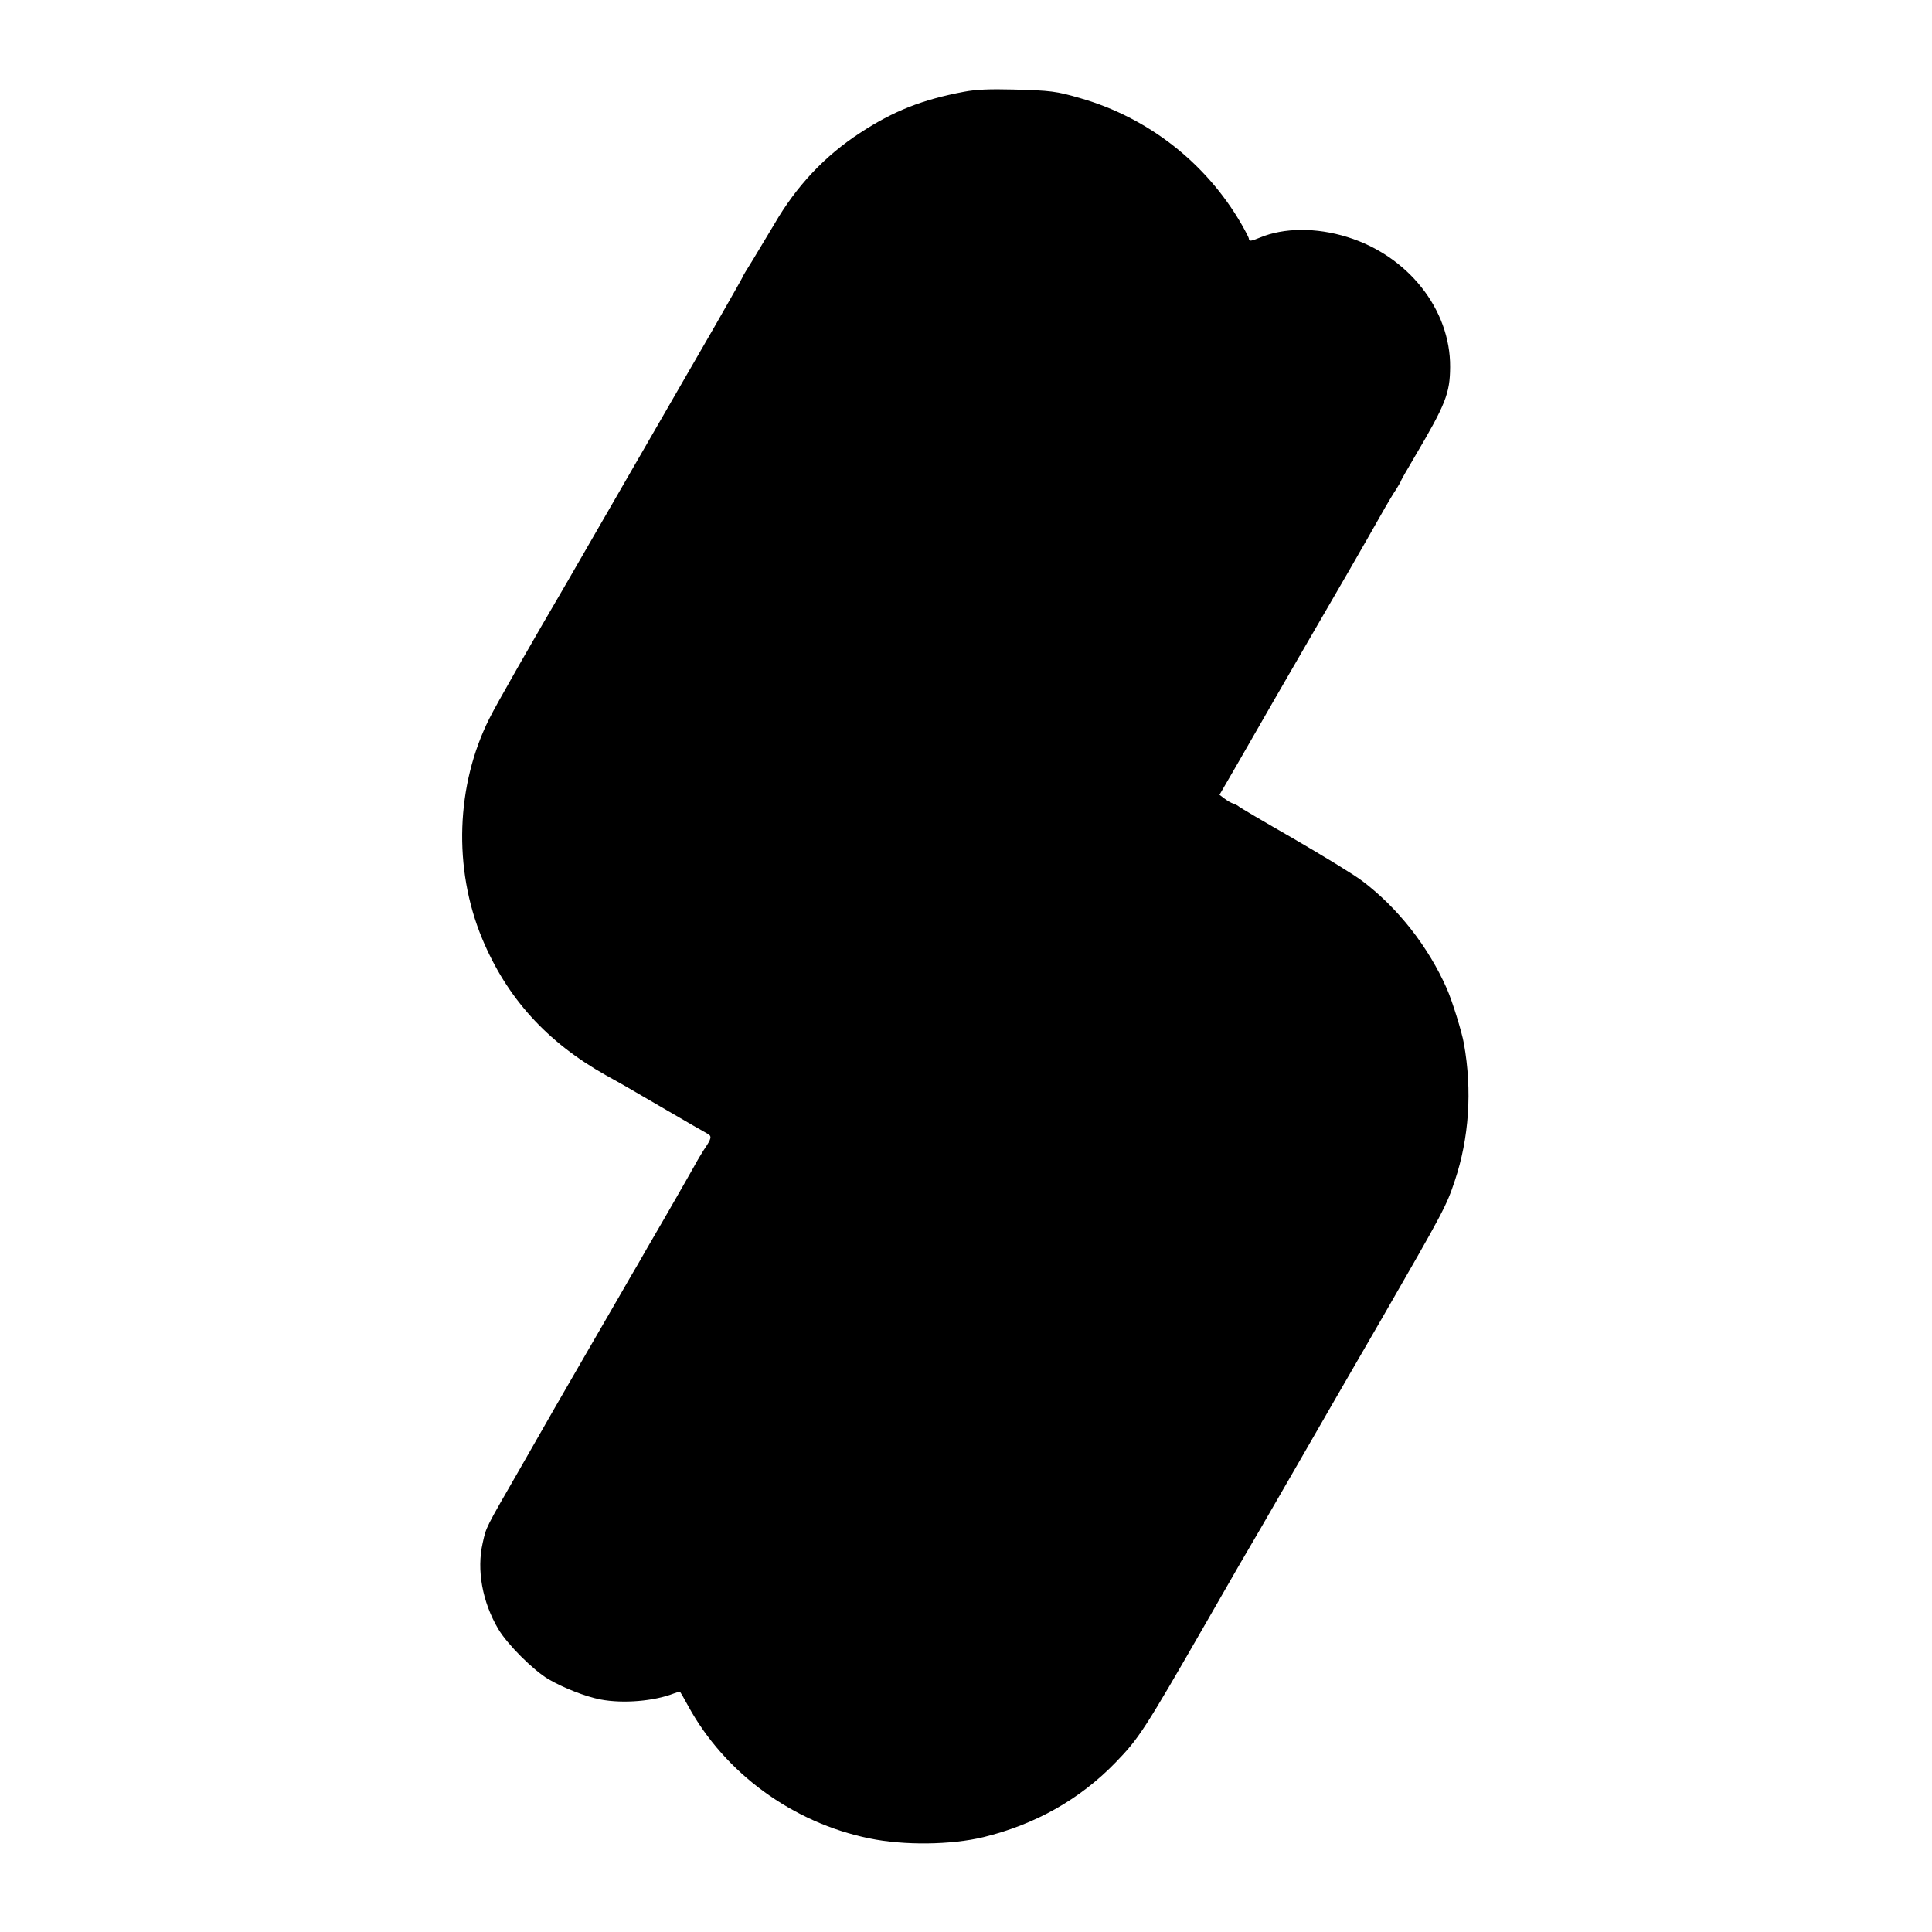
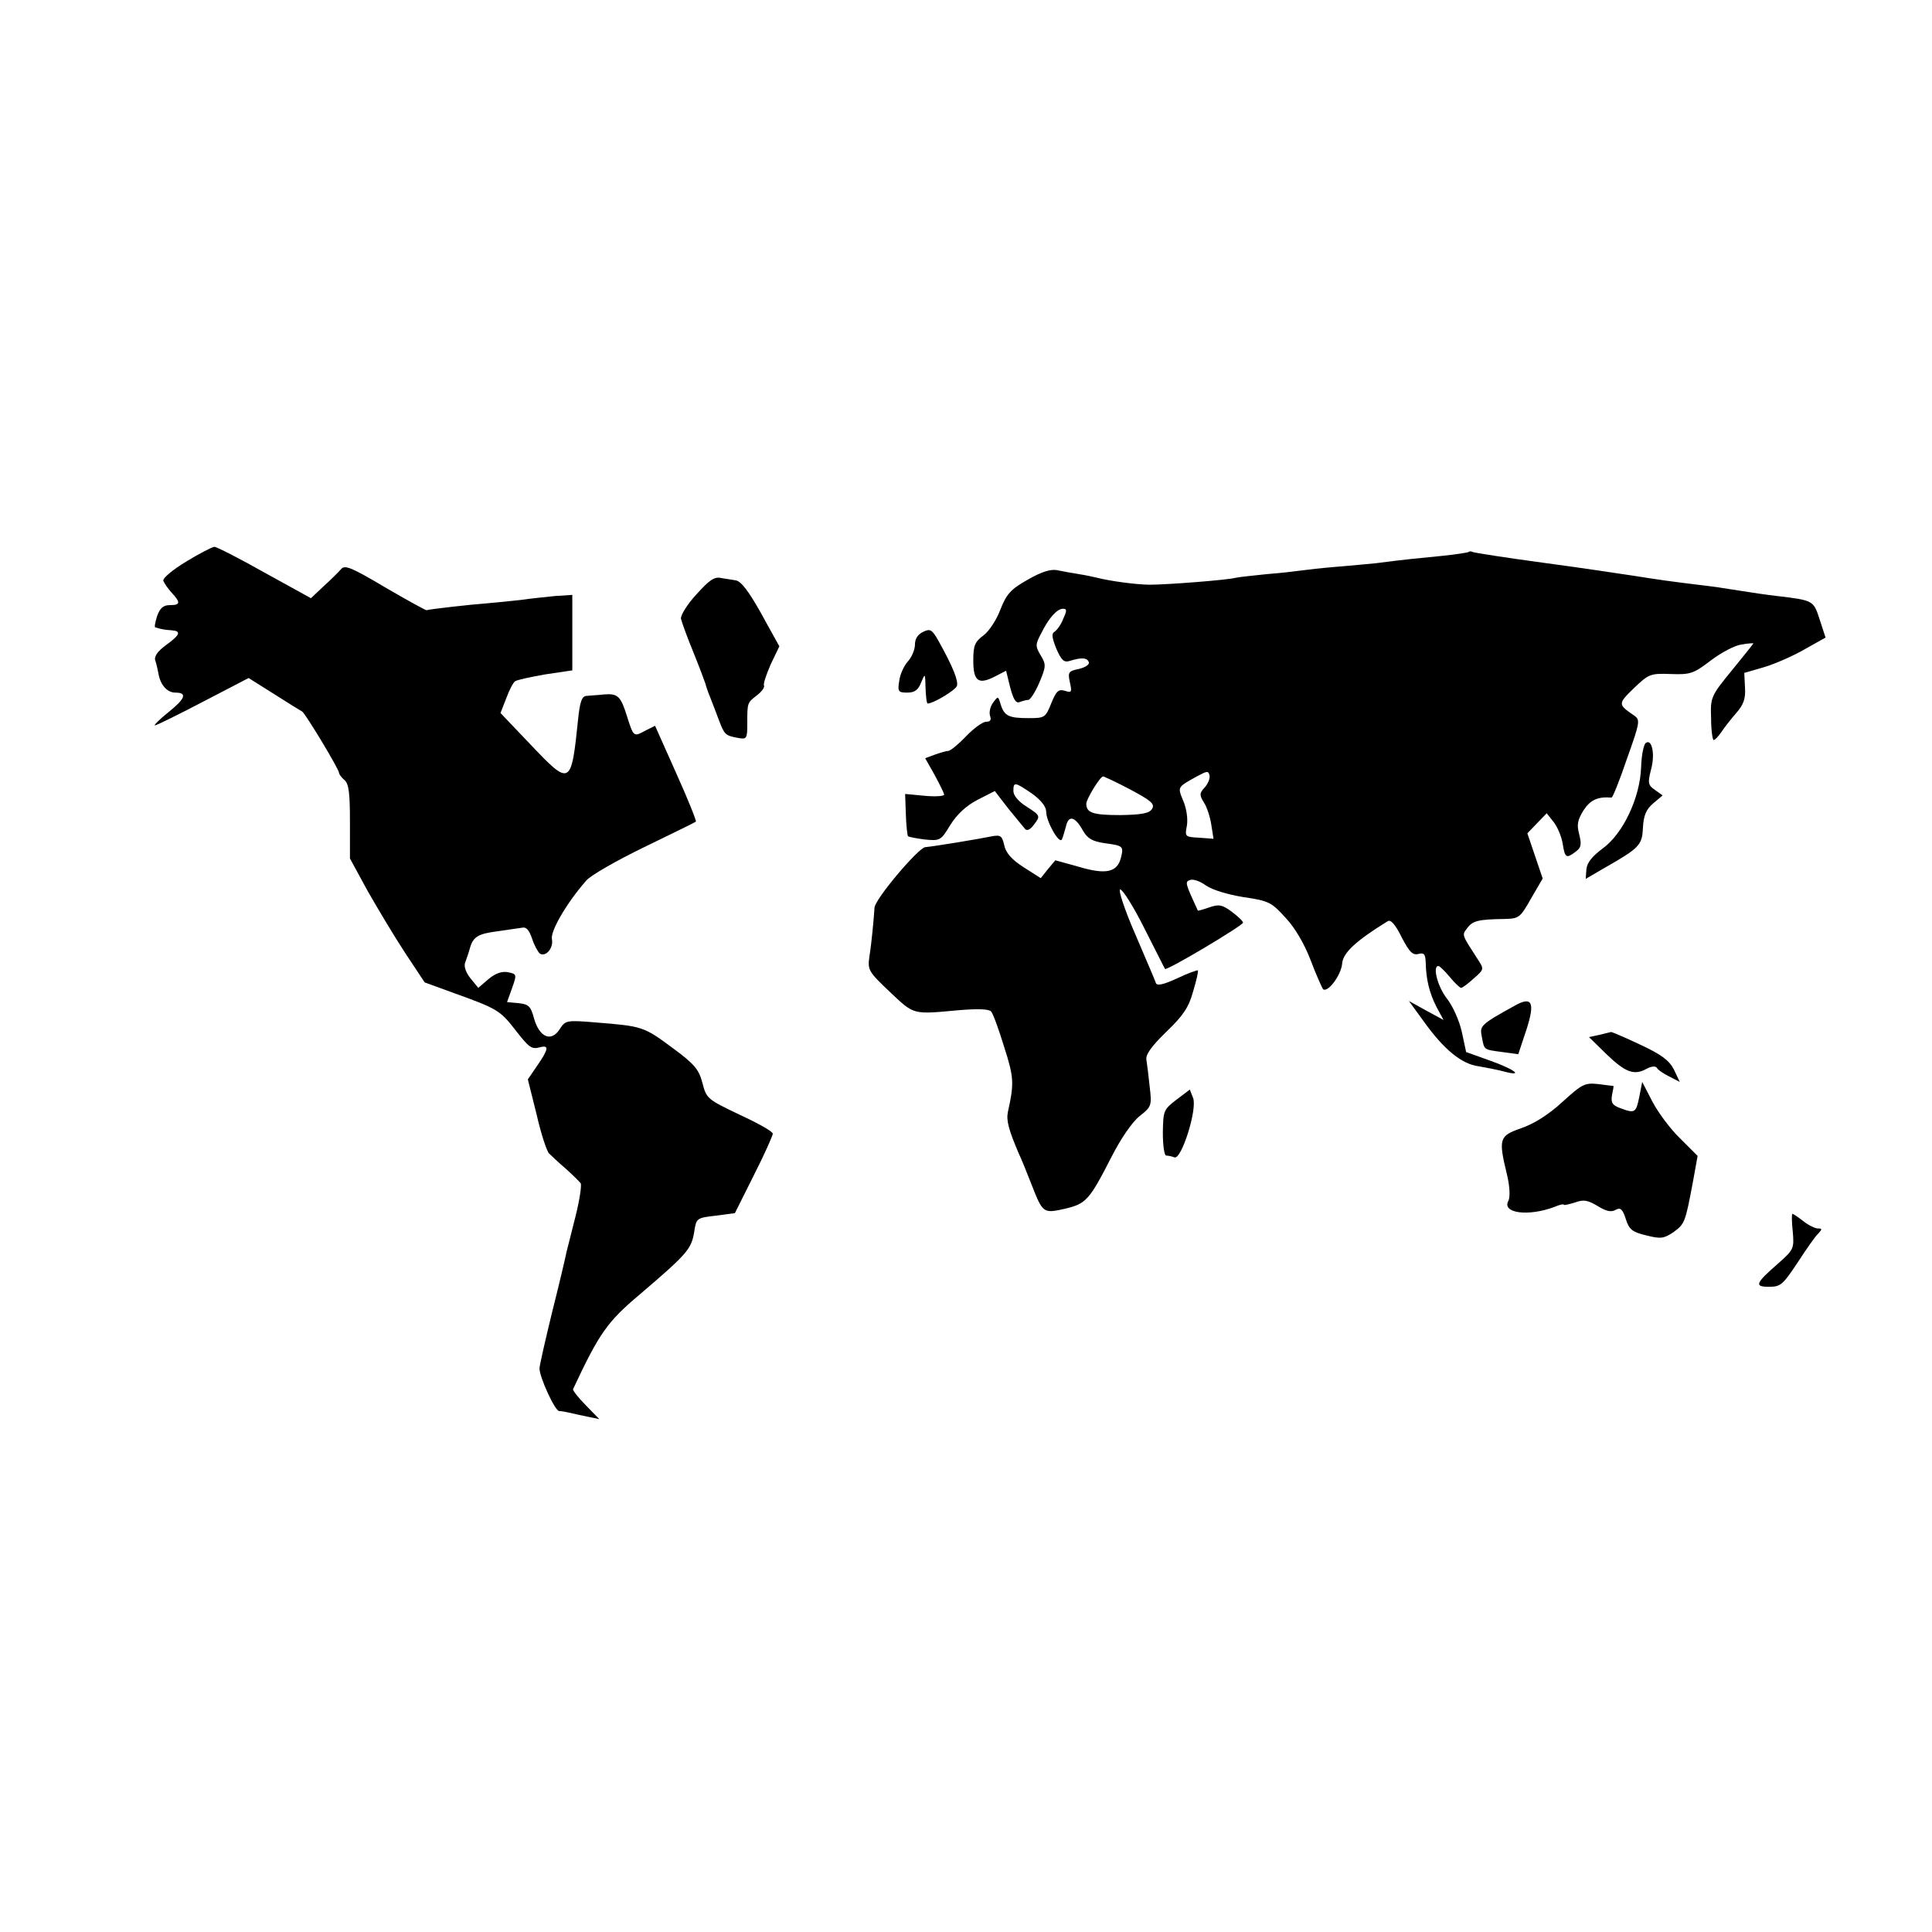
- <svg xmlns="http://www.w3.org/2000/svg" version="1.0" width="939pt" height="939pt" viewBox="0 0 939 939" preserveAspectRatio="xMidYMid meet">
-   <g transform="translate(0,939) scale(0.1,-0.1)" fill="#000000" stroke="none">
-     <path d="M4685 8944 c-202 -38 -342 -93 -505 -200 -172 -112 -310 -259 -417 -444 -31 -52 -78 -130 -104 -173 -27 -43 -49 -79 -49 -82 0 -2 -59 -106 -131 -232 -233 -404 -690 -1196 -729 -1263 -163 -278 -340 -588 -371 -651 -163 -324 -177 -730 -36 -1070 120 -289 315 -504 602 -665 92 -51 95 -53 294 -169 94 -55 183 -106 196 -113 27 -14 25 -23 -15 -82 -9 -14 -31 -50 -47 -80 -17 -30 -81 -143 -143 -250 -62 -107 -121 -208 -130 -225 -10 -16 -49 -84 -87 -150 -63 -108 -270 -467 -321 -555 -11 -19 -84 -147 -163 -285 -174 -302 -165 -285 -183 -364 -30 -131 -2 -287 76 -419 44 -74 168 -198 243 -243 74 -43 181 -85 254 -99 110 -21 260 -8 355 29 16 6 30 10 31 9 2 -2 20 -33 40 -70 178 -326 508 -567 880 -643 168 -35 399 -32 555 6 253 62 469 184 643 364 113 117 138 155 437 675 144 252 192 334 266 460 18 30 99 172 182 315 82 143 267 463 410 710 297 516 312 543 353 667 69 206 85 437 44 666 -10 57 -57 208 -83 267 -90 204 -238 393 -412 524 -41 31 -192 123 -335 206 -143 82 -262 152 -265 156 -3 3 -14 9 -25 13 -11 3 -31 15 -44 25 l-24 18 83 143 c45 79 90 157 100 174 25 45 425 736 447 773 30 52 146 254 176 308 16 27 39 67 53 87 13 21 24 40 24 43 0 2 29 53 64 112 153 259 173 311 174 439 2 280 -205 541 -500 632 -151 47 -308 46 -425 -3 -41 -17 -53 -19 -53 -6 0 6 -17 38 -37 73 -172 297 -454 517 -783 611 -117 34 -142 37 -325 42 -116 3 -182 0 -240 -11z" />
+ <svg xmlns="http://www.w3.org/2000/svg" version="1.0" width="530pt" height="530pt" viewBox="0 0 530 530" preserveAspectRatio="xMidYMid meet">
+   <g transform="translate(0,530) scale(0.1,-0.1)" fill="#000000" stroke="none">
+     <path d="M510 3759 c-36 -22 -64 -45 -62 -52 2 -6 12 -21 23 -33 25 -27 24 -34 -5 -34 -18 0 -27 -8 -35 -30 -5 -16 -8 -31 -5 -31 16 -5 26 -7 44 -8 28 -2 25 -12 -15 -41 -22 -16 -33 -31 -29 -42 3 -9 7 -26 9 -38 6 -30 24 -50 46 -50 33 0 28 -16 -18 -53 -25 -20 -42 -37 -38 -37 4 0 63 29 132 65 l125 65 70 -44 c39 -25 73 -46 77 -48 8 -4 101 -158 101 -168 0 -4 7 -13 15 -20 12 -10 15 -36 15 -114 l0 -101 49 -90 c28 -49 74 -126 103 -170 l53 -80 85 -31 c111 -40 122 -46 161 -96 41 -53 47 -57 70 -51 26 7 24 -5 -7 -50 l-26 -38 24 -96 c12 -53 28 -101 34 -107 6 -6 26 -25 46 -42 19 -17 37 -35 41 -40 3 -6 -3 -46 -14 -90 -11 -43 -22 -88 -25 -99 -2 -11 -19 -84 -39 -163 -19 -78 -35 -148 -35 -156 0 -24 42 -116 54 -117 6 0 18 -2 26 -4 8 -2 31 -7 50 -11 l34 -7 -37 38 c-21 21 -36 41 -35 44 72 154 94 185 183 260 129 110 141 124 149 169 6 40 6 41 59 47 l53 7 52 104 c29 57 52 109 52 114 0 6 -41 29 -91 52 -88 42 -91 44 -102 87 -10 38 -22 52 -83 97 -78 58 -83 59 -208 69 -83 7 -85 6 -101 -19 -23 -35 -55 -22 -70 30 -9 34 -15 39 -42 42 l-32 3 14 39 c13 37 13 38 -12 43 -16 3 -34 -3 -53 -19 l-28 -24 -22 27 c-12 15 -18 33 -14 42 3 9 9 25 12 36 9 35 22 43 75 50 29 4 60 9 69 10 12 3 20 -7 28 -31 6 -18 16 -36 21 -40 17 -10 38 16 33 40 -4 23 42 101 94 160 11 14 83 55 159 92 76 37 140 68 142 70 2 2 -22 62 -54 133 l-58 130 -28 -14 c-31 -17 -31 -16 -49 40 -17 55 -25 63 -63 60 -17 -2 -39 -3 -48 -4 -13 -1 -18 -16 -23 -63 -19 -185 -21 -186 -132 -69 l-81 85 16 41 c8 22 19 43 24 46 5 4 43 12 83 19 l74 11 0 104 0 103 -47 -3 c-27 -3 -70 -7 -96 -11 -27 -3 -67 -7 -90 -9 -43 -3 -158 -16 -167 -19 -3 0 -54 28 -114 63 -91 54 -110 62 -120 50 -7 -8 -28 -29 -48 -47 l-35 -33 -127 70 c-69 39 -132 71 -138 71 -7 -1 -42 -19 -78 -41z" />
+     <path d="M4029 3786 c-2 -2 -35 -7 -74 -11 -70 -7 -104 -10 -180 -20 -22 -2 -71 -7 -110 -10 -38 -3 -81 -8 -95 -10 -14 -2 -56 -7 -95 -10 -38 -4 -77 -8 -85 -10 -21 -6 -188 -19 -235 -19 -37 0 -110 10 -145 19 -8 2 -31 7 -50 10 -19 3 -47 8 -61 11 -18 3 -43 -5 -81 -27 -46 -26 -57 -39 -74 -82 -10 -27 -31 -59 -46 -70 -24 -18 -28 -28 -28 -69 0 -57 14 -67 59 -44 l31 16 11 -45 c9 -34 16 -45 26 -41 8 3 19 6 24 6 5 0 19 21 30 47 19 45 19 50 4 75 -15 25 -15 30 1 60 21 43 44 68 60 68 11 0 11 -5 1 -27 -6 -16 -17 -31 -24 -36 -9 -5 -7 -17 5 -47 14 -32 21 -38 37 -33 32 10 48 9 52 -4 2 -6 -10 -14 -27 -18 -29 -6 -31 -9 -25 -37 6 -27 5 -29 -14 -23 -17 5 -23 0 -37 -34 -16 -40 -18 -41 -63 -41 -54 0 -66 6 -76 38 -7 23 -7 23 -21 4 -8 -11 -11 -27 -8 -36 4 -11 1 -16 -11 -16 -9 0 -34 -18 -55 -40 -21 -22 -43 -40 -49 -40 -5 0 -22 -5 -36 -10 l-27 -10 26 -46 c14 -26 26 -50 26 -54 0 -4 -24 -6 -54 -3 l-53 5 2 -56 c1 -31 4 -58 6 -60 2 -2 23 -6 46 -9 42 -4 44 -3 70 40 19 30 44 53 75 69 l47 24 37 -48 c21 -26 42 -51 46 -56 5 -6 14 -2 23 10 20 26 20 26 -20 52 -21 13 -35 30 -35 42 0 26 4 25 51 -7 25 -18 39 -36 39 -50 0 -26 35 -89 43 -76 2 4 7 20 11 35 7 33 25 29 47 -11 13 -22 26 -29 59 -34 51 -7 53 -8 45 -40 -10 -40 -41 -47 -115 -25 l-65 18 -20 -24 -20 -25 -47 30 c-33 21 -49 40 -53 60 -6 26 -10 29 -33 25 -33 -7 -160 -28 -184 -30 -20 -3 -138 -143 -139 -166 -2 -32 -8 -97 -14 -134 -5 -37 -3 -41 56 -97 68 -64 61 -62 192 -50 50 4 81 3 86 -4 5 -5 21 -49 36 -98 27 -84 27 -100 10 -177 -5 -24 2 -49 30 -115 8 -16 23 -55 35 -85 31 -79 32 -79 91 -66 59 14 67 23 129 144 25 49 56 94 76 110 33 26 34 29 28 80 -3 29 -7 62 -9 74 -3 14 12 36 54 77 46 44 62 67 74 111 9 30 15 56 13 58 -2 1 -28 -8 -57 -22 -37 -17 -55 -21 -58 -13 -2 7 -28 67 -57 135 -30 69 -47 122 -41 122 7 0 37 -48 67 -108 30 -59 55 -109 56 -110 4 -6 214 119 214 127 0 4 -14 17 -31 30 -26 19 -35 21 -61 12 -17 -6 -32 -10 -32 -9 -35 76 -36 79 -21 84 8 3 27 -3 43 -15 17 -12 60 -25 103 -32 69 -10 77 -14 115 -56 26 -27 52 -72 69 -116 15 -40 31 -75 34 -80 12 -13 51 38 53 71 3 29 39 62 125 115 8 5 21 -9 38 -44 21 -40 30 -50 46 -46 15 4 19 0 20 -21 1 -49 10 -85 29 -123 l20 -37 -48 26 -47 26 40 -55 c55 -77 104 -118 151 -124 22 -4 54 -10 72 -15 54 -14 26 7 -42 31 l-64 23 -12 56 c-7 31 -25 71 -41 91 -25 32 -40 89 -23 89 3 0 17 -13 31 -30 13 -16 28 -30 31 -30 4 0 20 12 35 26 28 24 28 26 13 49 -47 73 -46 69 -31 89 15 20 30 24 102 25 40 1 43 3 73 56 l32 55 -21 62 -21 62 26 27 27 28 19 -24 c11 -14 22 -41 25 -60 6 -39 10 -41 36 -21 15 11 16 20 9 48 -7 26 -4 39 12 65 19 29 39 38 77 35 3 0 22 47 42 106 36 101 37 107 20 119 -45 31 -45 32 -1 75 41 39 45 41 101 39 54 -2 63 1 110 37 29 22 67 42 85 44 17 3 32 4 32 3 0 -1 -27 -35 -59 -74 -58 -71 -59 -74 -57 -132 0 -32 4 -59 7 -59 4 0 13 10 22 23 8 12 26 35 40 51 20 23 26 39 24 70 l-2 40 55 16 c30 9 80 31 111 49 l57 32 -16 49 c-17 53 -17 53 -117 65 -27 3 -75 10 -105 15 -30 5 -77 12 -105 15 -83 10 -117 15 -180 25 -33 5 -145 22 -250 36 -104 14 -193 28 -196 30 -3 2 -8 2 -10 0z m-724 -646 c-15 -16 -15 -21 -2 -42 8 -12 17 -40 20 -61 l6 -38 -40 3 c-38 2 -39 3 -33 33 3 19 -1 47 -10 68 -16 39 -17 37 39 68 26 14 30 15 33 2 2 -8 -4 -23 -13 -33z m-204 -6 c56 -30 67 -39 60 -52 -7 -13 -27 -17 -88 -18 -74 0 -93 6 -93 31 0 13 38 75 46 75 3 0 37 -16 75 -36z" />
+     <path d="M1910 3669 c-25 -27 -43 -57 -42 -66 2 -9 17 -51 34 -92 17 -42 31 -80 33 -86 1 -5 7 -23 14 -40 6 -16 17 -43 23 -60 15 -40 18 -43 51 -49 26 -5 27 -3 27 40 0 57 0 56 27 77 13 10 21 22 19 26 -3 4 6 30 18 58 l24 50 -35 63 c-44 82 -69 116 -85 118 -7 1 -24 4 -38 6 -20 5 -33 -4 -70 -45z" />
+     <path d="M2533 3567 c-15 -7 -23 -19 -23 -35 0 -14 -9 -35 -19 -46 -11 -12 -22 -36 -24 -53 -5 -30 -3 -33 22 -33 20 0 30 7 38 28 11 26 11 26 12 -15 1 -24 3 -43 6 -43 15 0 75 36 80 48 5 14 -12 55 -50 123 -18 32 -23 35 -42 26z" />
+     <path d="M4515 3262 c-6 -4 -12 -34 -13 -67 -3 -84 -50 -183 -106 -223 -28 -21 -42 -38 -44 -56 l-2 -27 48 28 c100 57 107 64 109 113 2 33 9 50 28 66 l26 22 -21 15 c-19 13 -20 19 -11 55 12 42 3 86 -14 74z" />
+     <path d="M4155 2541 c-94 -52 -96 -55 -90 -85 7 -37 4 -35 56 -42 l44 -6 22 66 c25 77 16 94 -32 67z" />
+     <path d="M4387 2461 l-28 -6 48 -47 c52 -50 76 -59 110 -40 13 7 24 8 28 3 3 -6 18 -16 34 -24 l29 -15 -16 34 c-13 25 -34 41 -92 68 -42 20 -78 35 -80 35 -3 -1 -18 -4 -33 -8z" />
+     <path d="M4286 2277 c-38 -35 -78 -60 -113 -72 -60 -21 -63 -28 -39 -127 8 -33 9 -62 4 -72 -19 -34 54 -44 126 -17 14 6 26 9 26 6 0 -2 13 1 30 6 24 9 35 7 62 -9 24 -15 38 -18 50 -11 13 7 19 3 28 -25 9 -29 18 -36 56 -45 40 -10 48 -9 75 9 31 23 32 26 53 137 l13 72 -48 48 c-27 26 -61 72 -76 101 l-28 54 -8 -41 c-9 -44 -12 -46 -52 -31 -22 8 -26 15 -23 35 3 14 5 25 4 26 0 0 -19 2 -41 5 -37 4 -44 1 -99 -49z" />
+     <path d="M3227 2283 c-35 -27 -36 -30 -37 -90 0 -35 4 -63 9 -63 5 0 15 -2 23 -5 19 -7 63 132 51 163 l-9 23 -37 -28z" />
+     <path d="M4918 1922 c4 -47 3 -50 -40 -88 -63 -55 -66 -64 -25 -64 32 0 38 6 78 66 24 37 49 73 57 80 11 12 11 14 -1 14 -8 0 -26 9 -40 20 -14 11 -27 20 -30 20 -2 0 -2 -22 1 -48z" />
  </g>
</svg>
